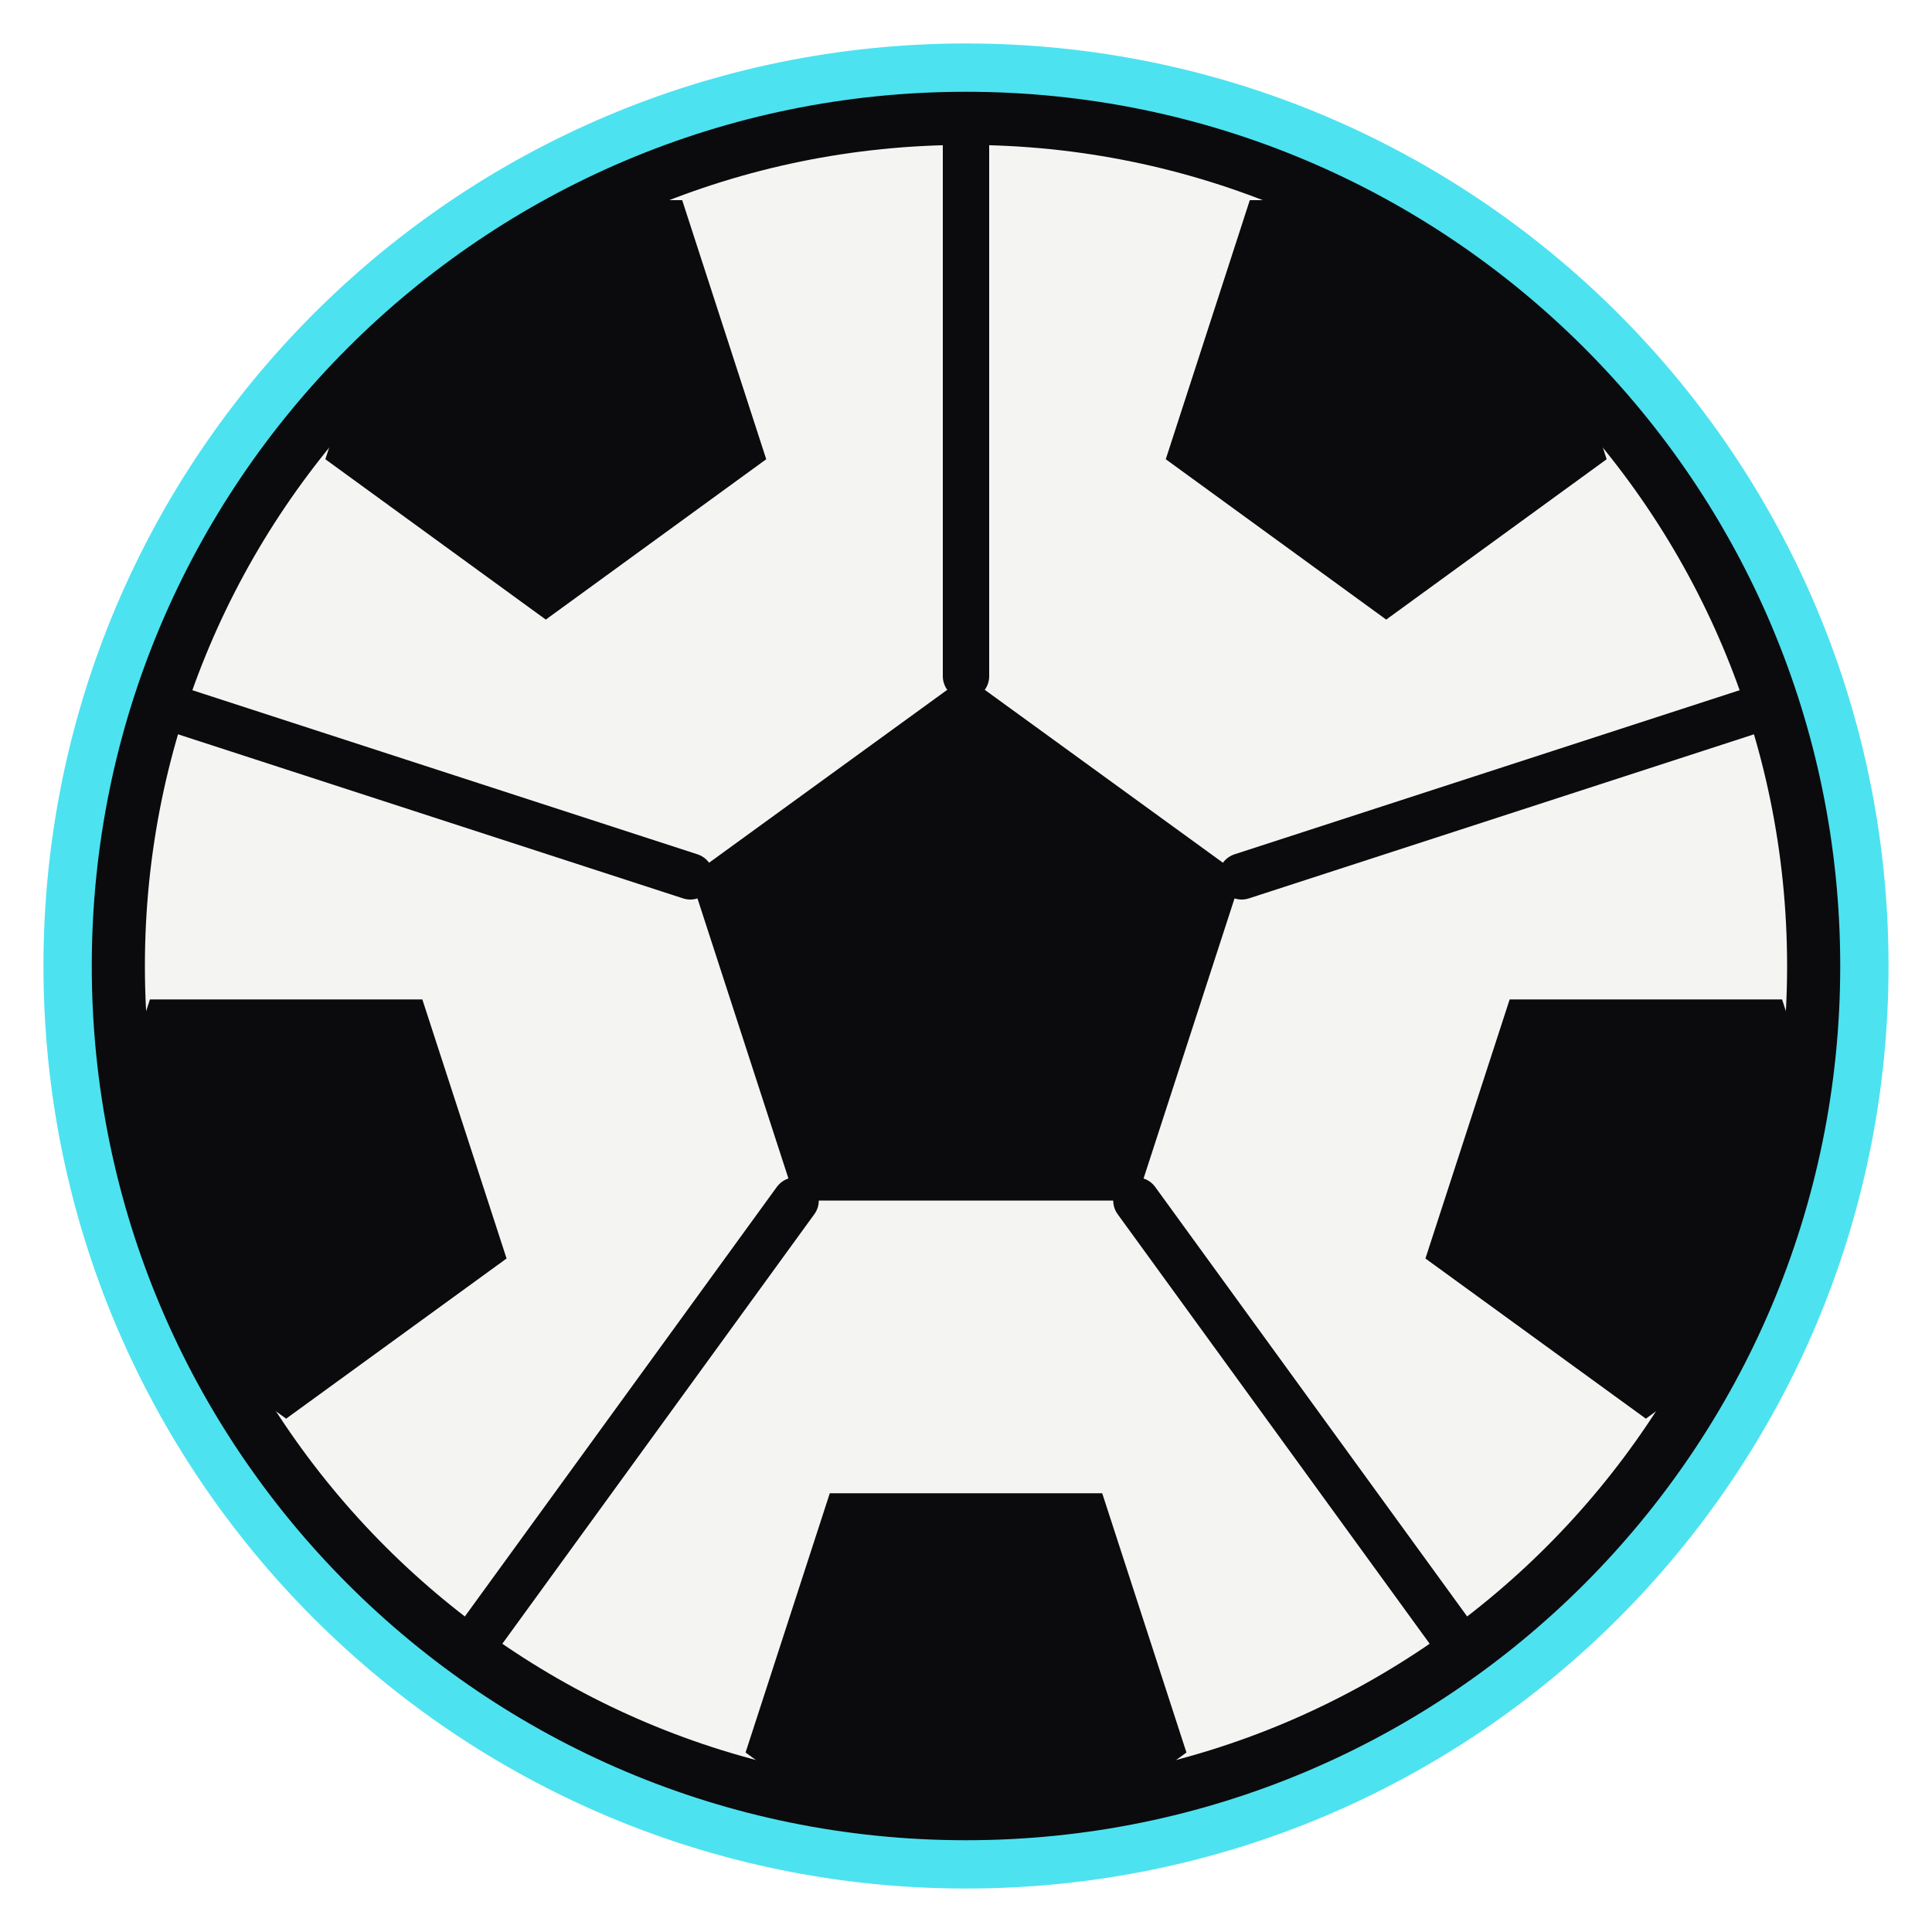
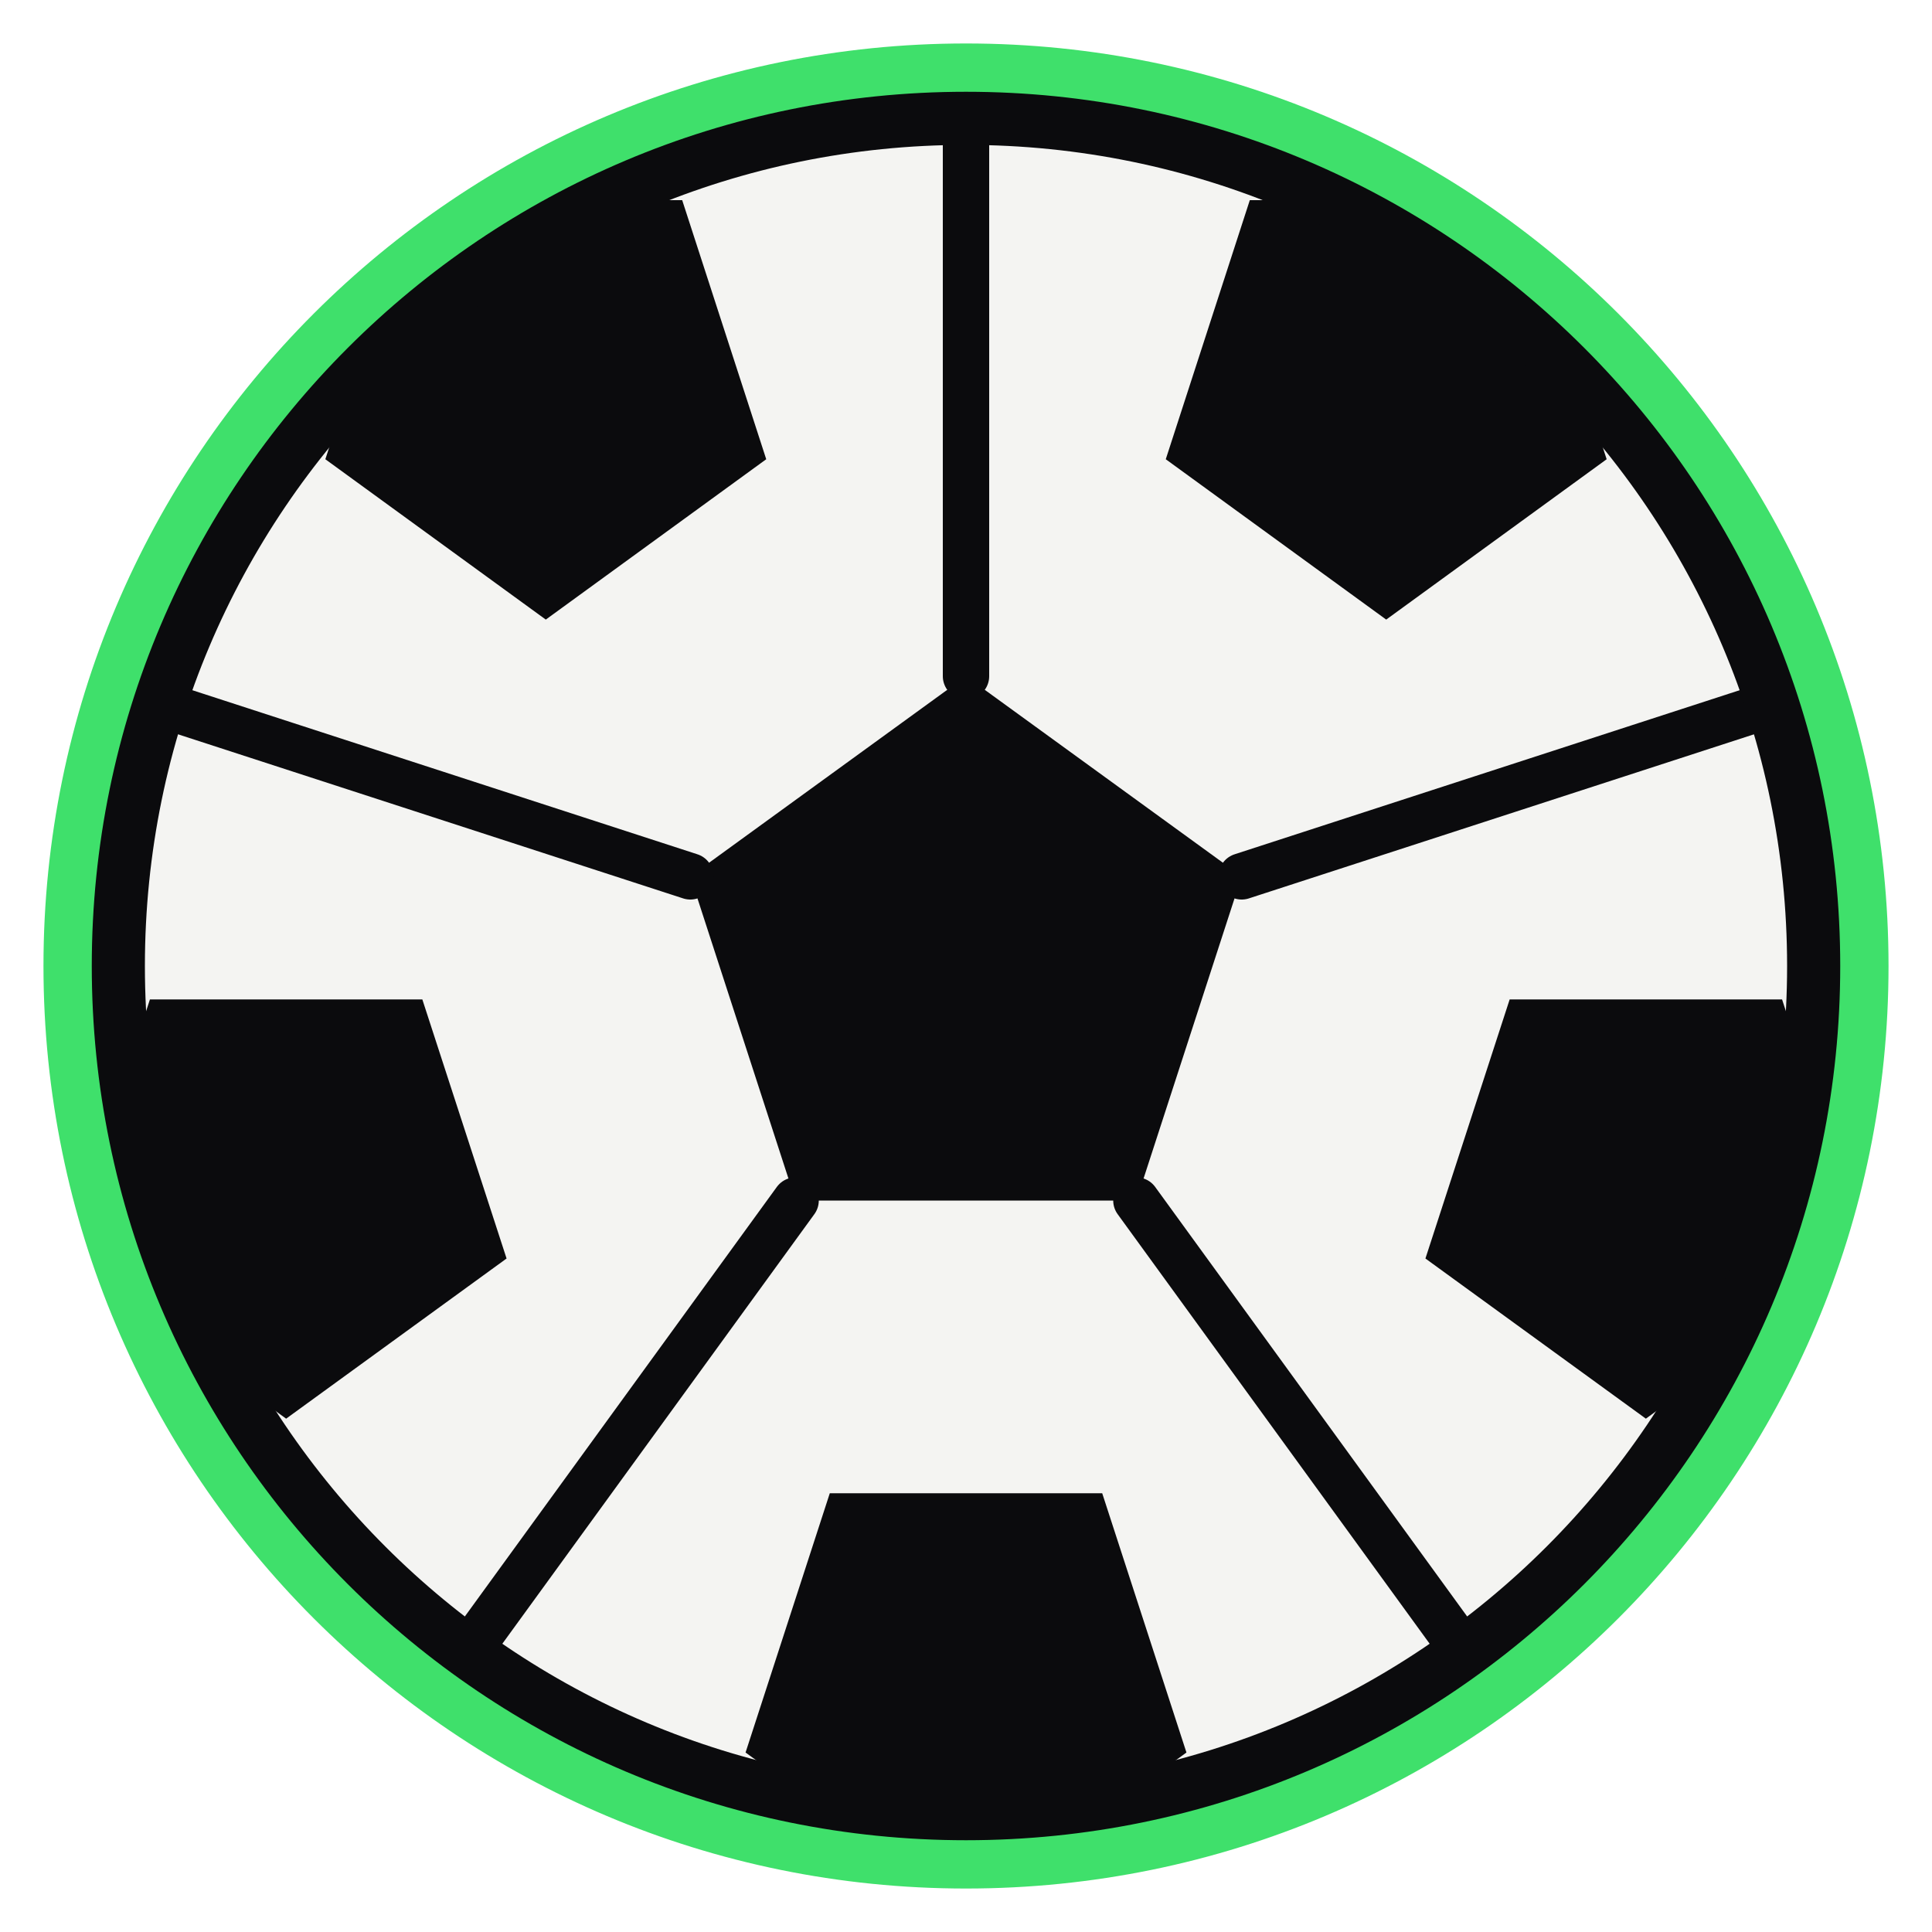
<svg xmlns="http://www.w3.org/2000/svg" viewBox="0 0 100 100" width="100" height="100">
  <defs>
    <clipPath id="ball">
      <circle cx="50" cy="50" r="44" />
    </clipPath>
  </defs>
  <circle cx="50" cy="50" r="44" fill="#F4F4F2" />
  <g clip-path="url(#ball)">
    <path d="M50.00 35.00L64.27 45.36L58.82 62.14L41.18 62.14L35.73 45.36Z" fill="#0B0B0D" />
    <path d="M78.80 10.36L83.16 23.77L71.75 32.07L60.34 23.77L64.69 10.36Z" fill="#0B0B0D" />
    <path d="M96.60 65.14L85.19 73.43L73.78 65.14L78.14 51.73L92.24 51.73Z" fill="#0B0B0D" />
    <path d="M50.00 99.00L38.59 90.71L42.95 77.29L57.05 77.29L61.41 90.71Z" fill="#0B0B0D" />
    <path d="M3.40 65.14L7.76 51.73L21.86 51.73L26.22 65.14L14.81 73.43Z" fill="#0B0B0D" />
    <path d="M21.20 10.36L35.31 10.36L39.66 23.77L28.25 32.07L16.84 23.77Z" fill="#0B0B0D" />
    <g stroke="#0B0B0D" stroke-width="2.4" stroke-linecap="round">
      <line x1="50.00" y1="35.00" x2="50.00" y2="6.00" />
      <line x1="64.27" y1="45.36" x2="91.85" y2="36.40" />
      <line x1="58.82" y1="62.14" x2="75.86" y2="85.60" />
      <line x1="41.18" y1="62.14" x2="24.14" y2="85.60" />
      <line x1="35.73" y1="45.36" x2="8.15" y2="36.40" />
    </g>
  </g>
  <circle cx="50" cy="50" r="44" fill="none" stroke="#0B0B0D" stroke-width="3" />
-   <circle cx="50" cy="50" r="46.5" fill="none" stroke="#4DE2F0" stroke-width="2.5" />
+   <circle cx="50" cy="50" r="46.5" fill="none" stroke="#3FE06B" stroke-width="2.5" />
</svg>
